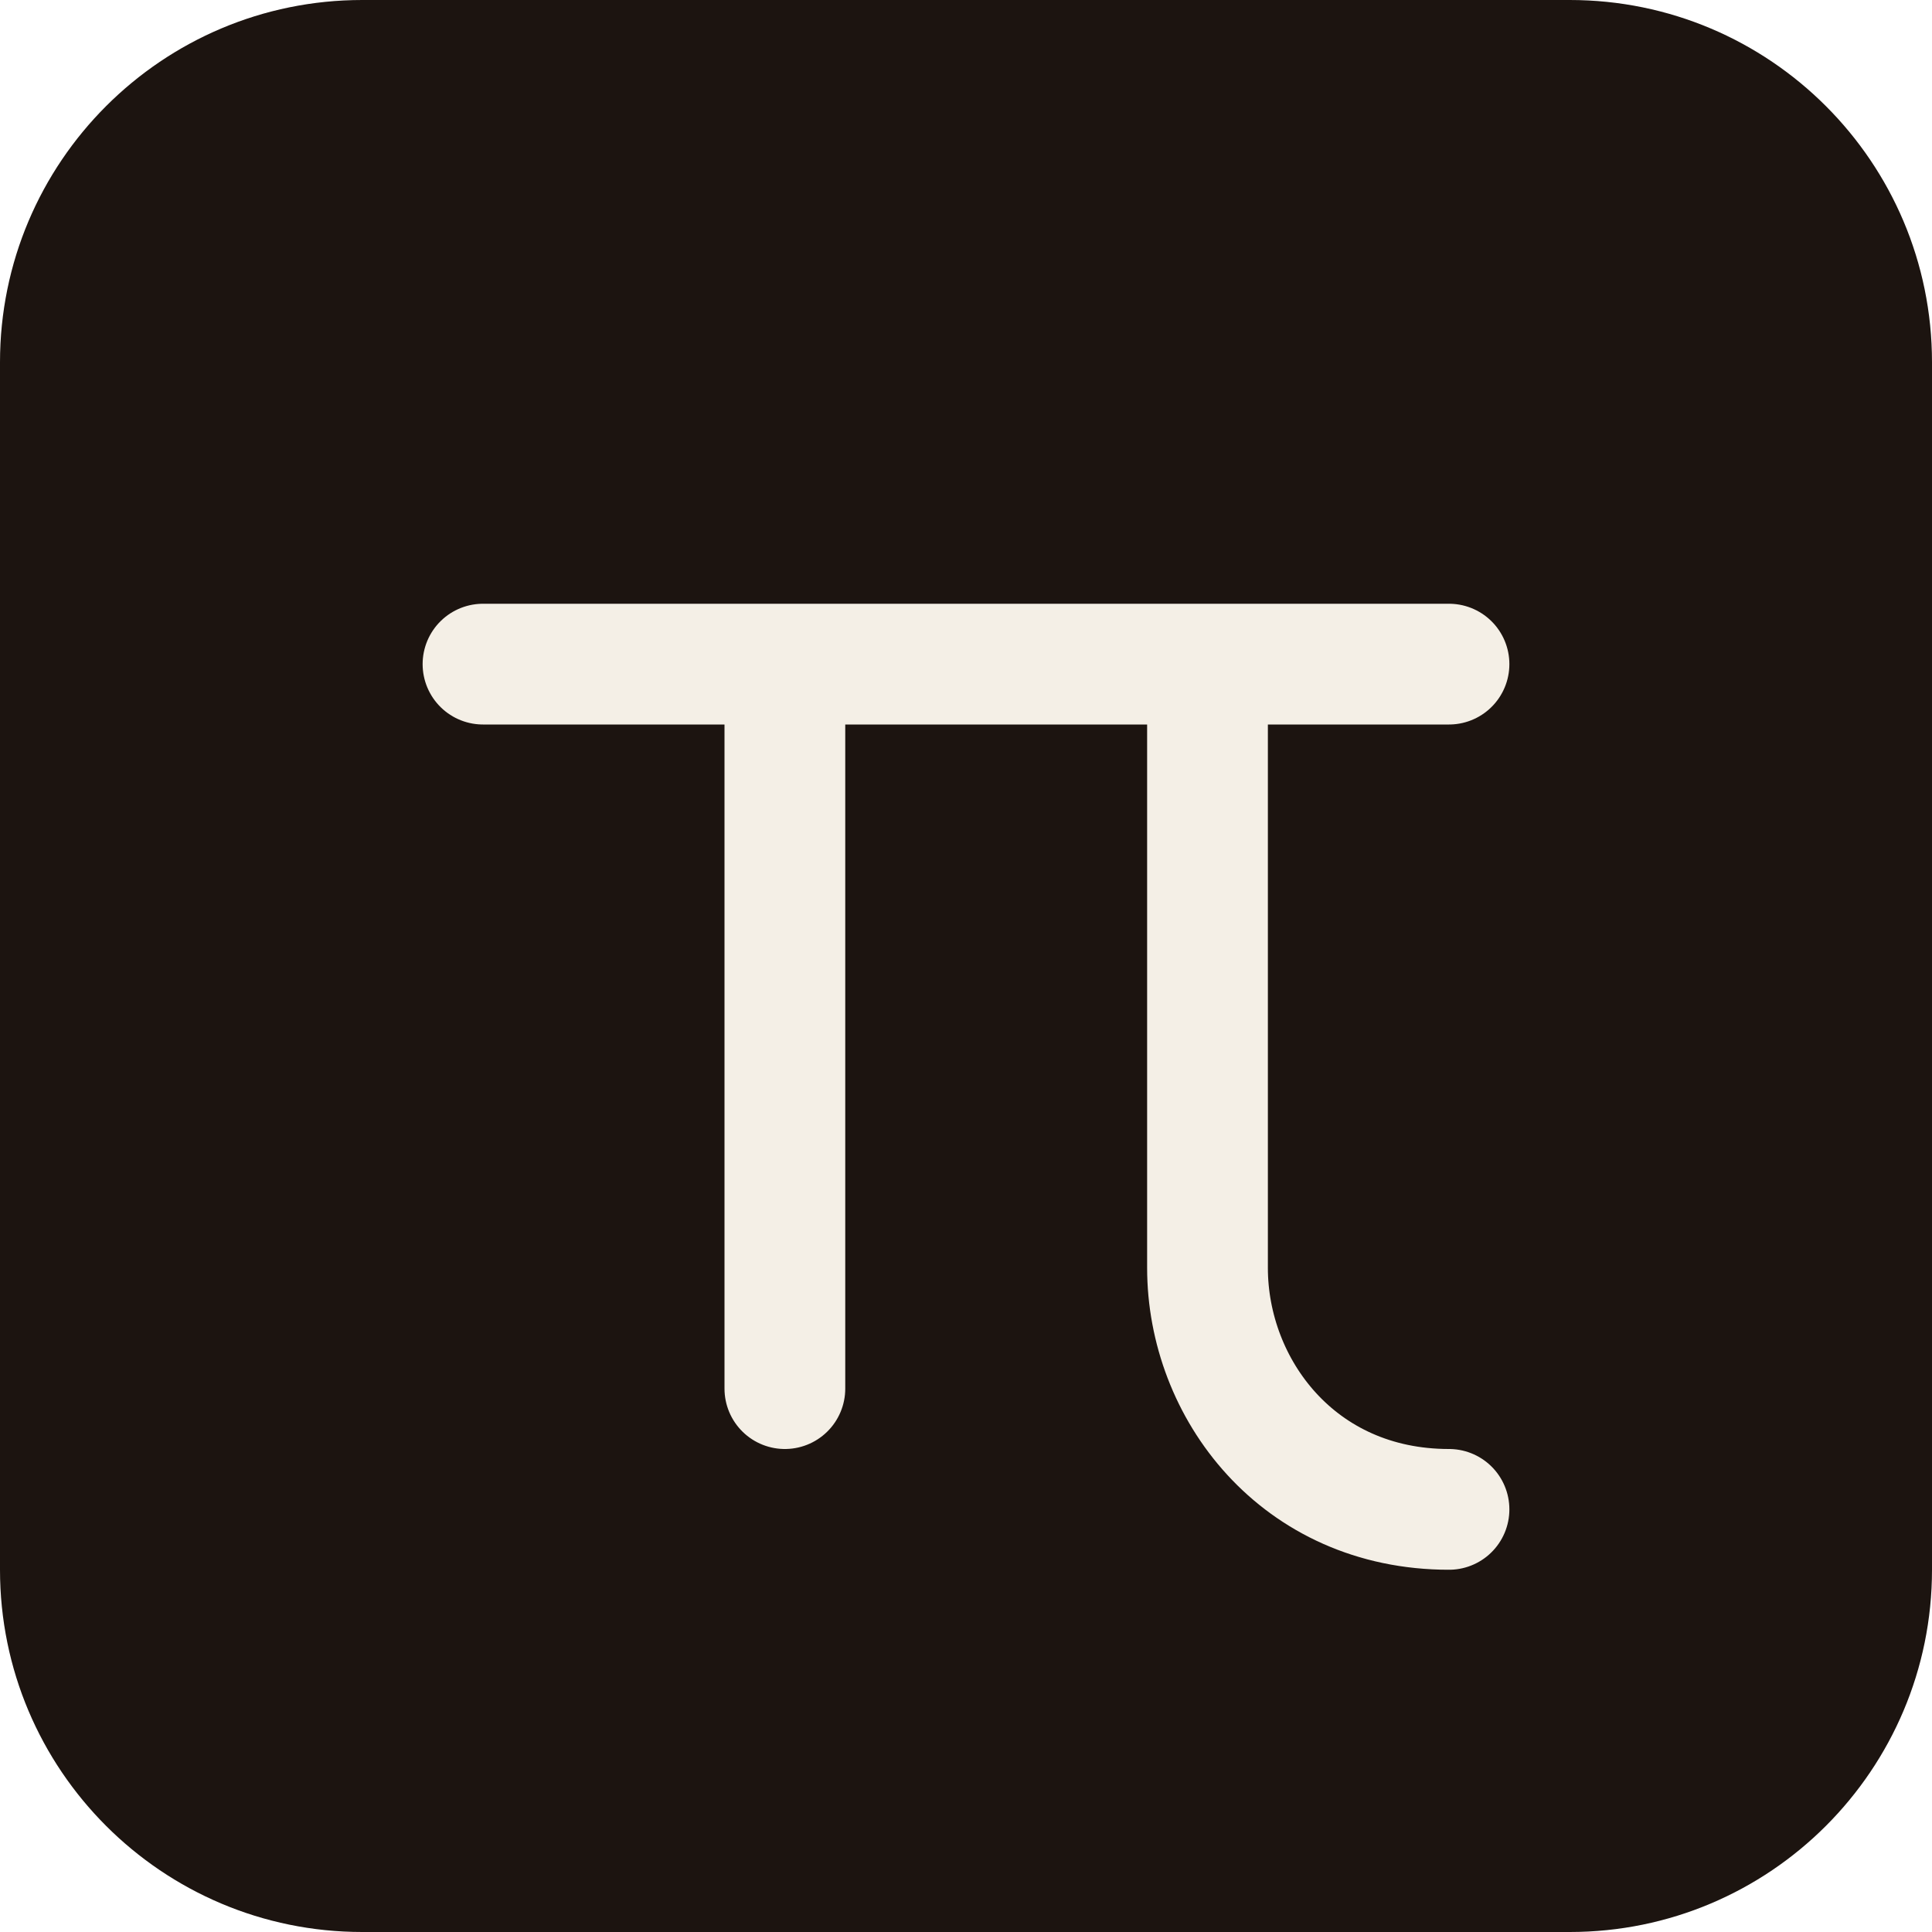
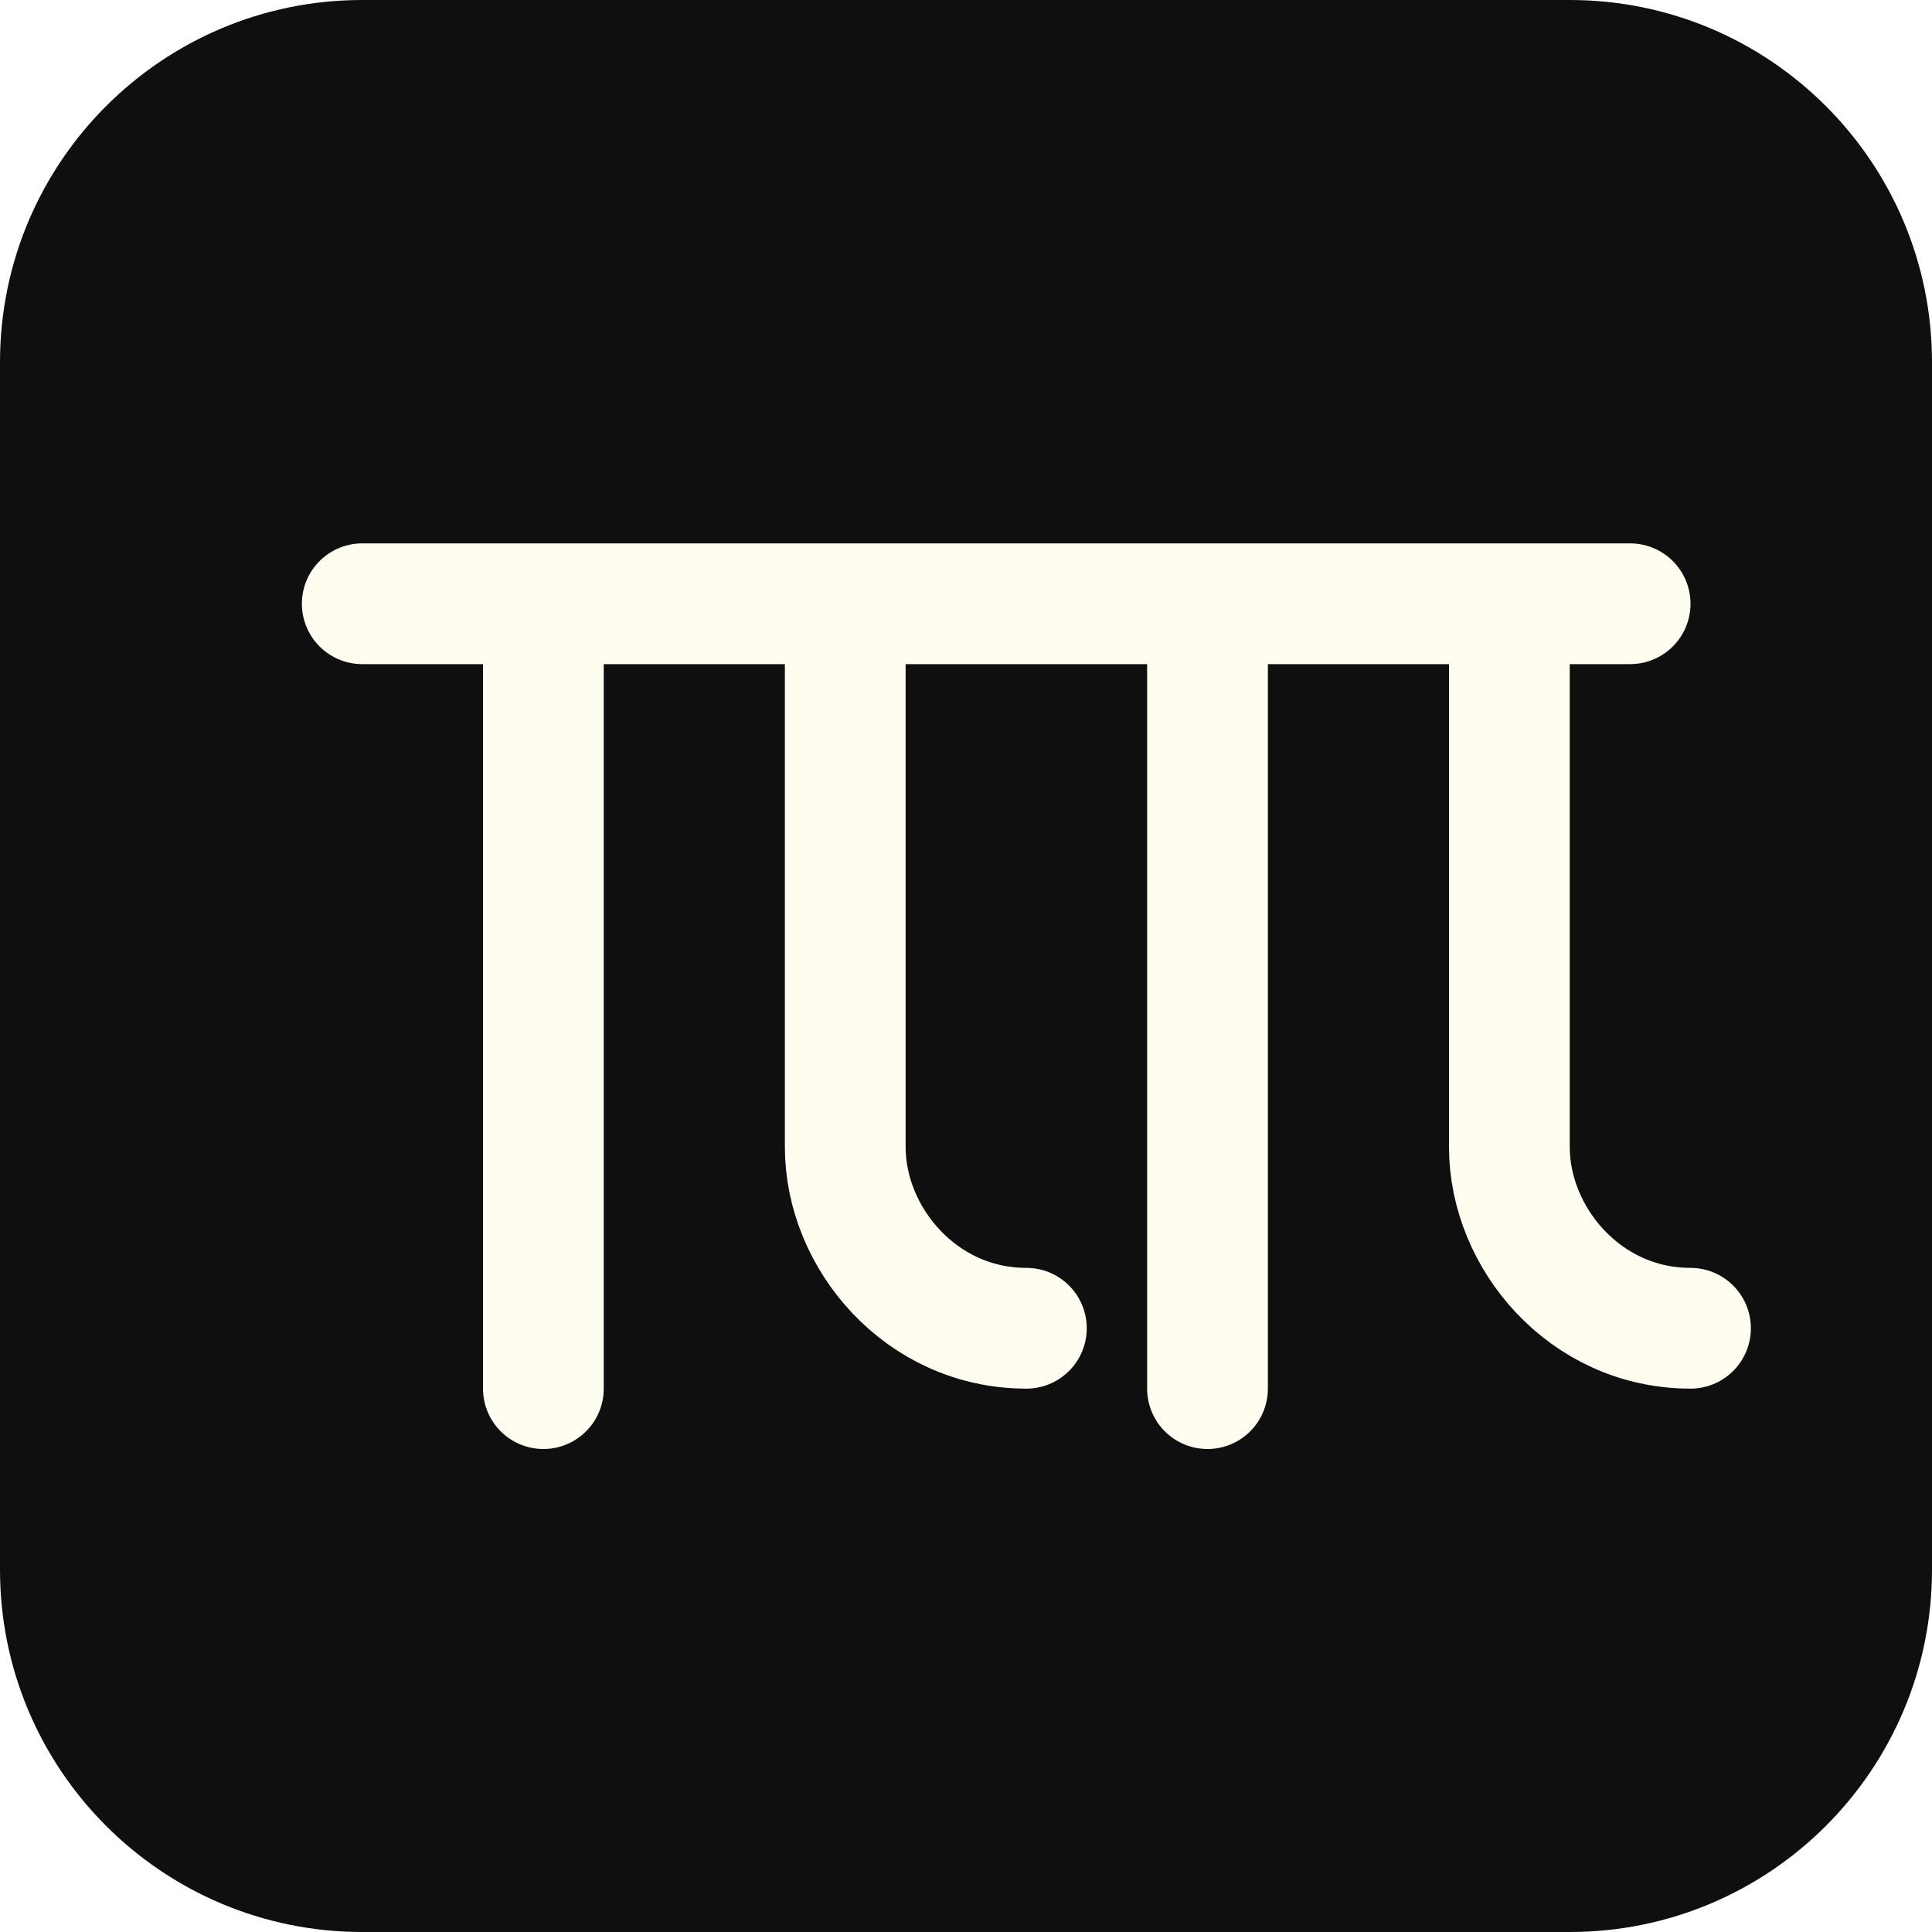
<svg xmlns="http://www.w3.org/2000/svg" viewBox="0 0 64 64" fill="none">
-   <rect width="64" height="64" rx="12" fill="#1c1410" />
-   <path d="M16 22h32M26 22v24M40 22v20c0 4 3 8 8 8" stroke="#f4efe6" stroke-width="4" stroke-linecap="round" stroke-linejoin="round" />
+   <rect width="64" height="64" rx="12" fill="#100F0F" />
+   <path d="M12 20h42M18 20v26M28 20v18c0 3 2.5 6 6 6M40 20v26M50 20v18c0 3 2.5 6 6 6" stroke="#FFFCF0" stroke-width="4" stroke-linecap="round" stroke-linejoin="round" />
</svg>
